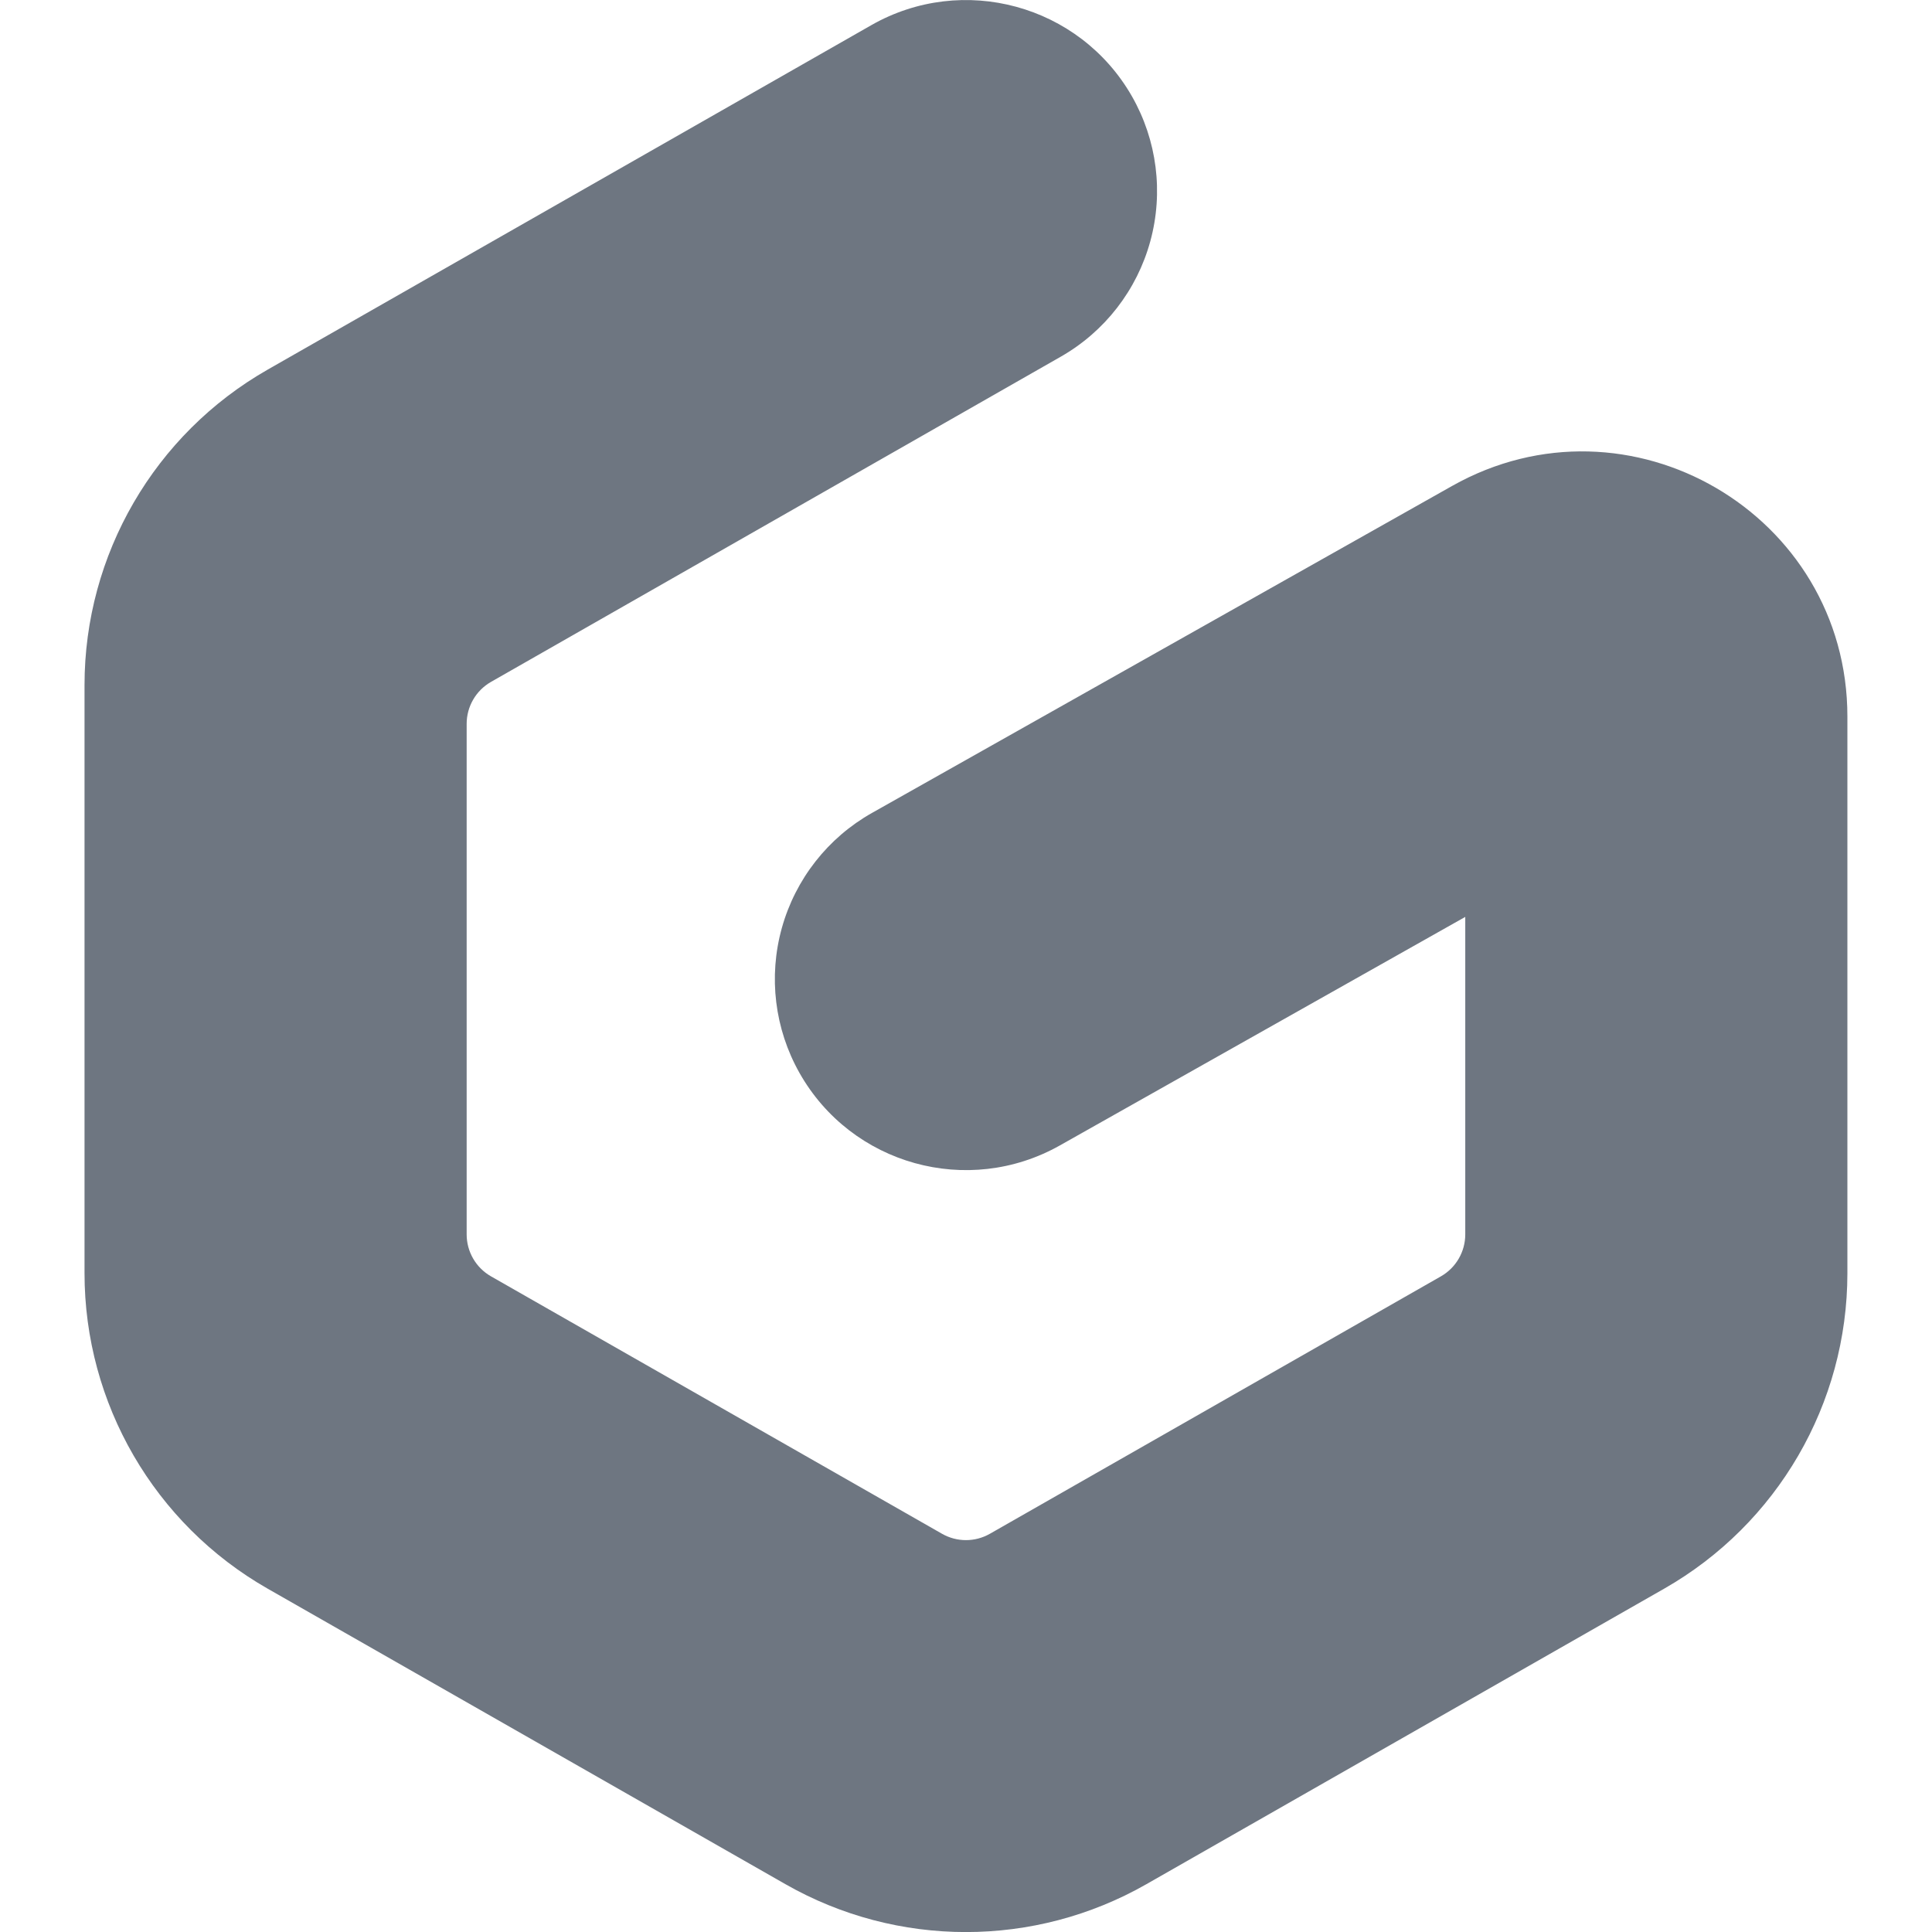
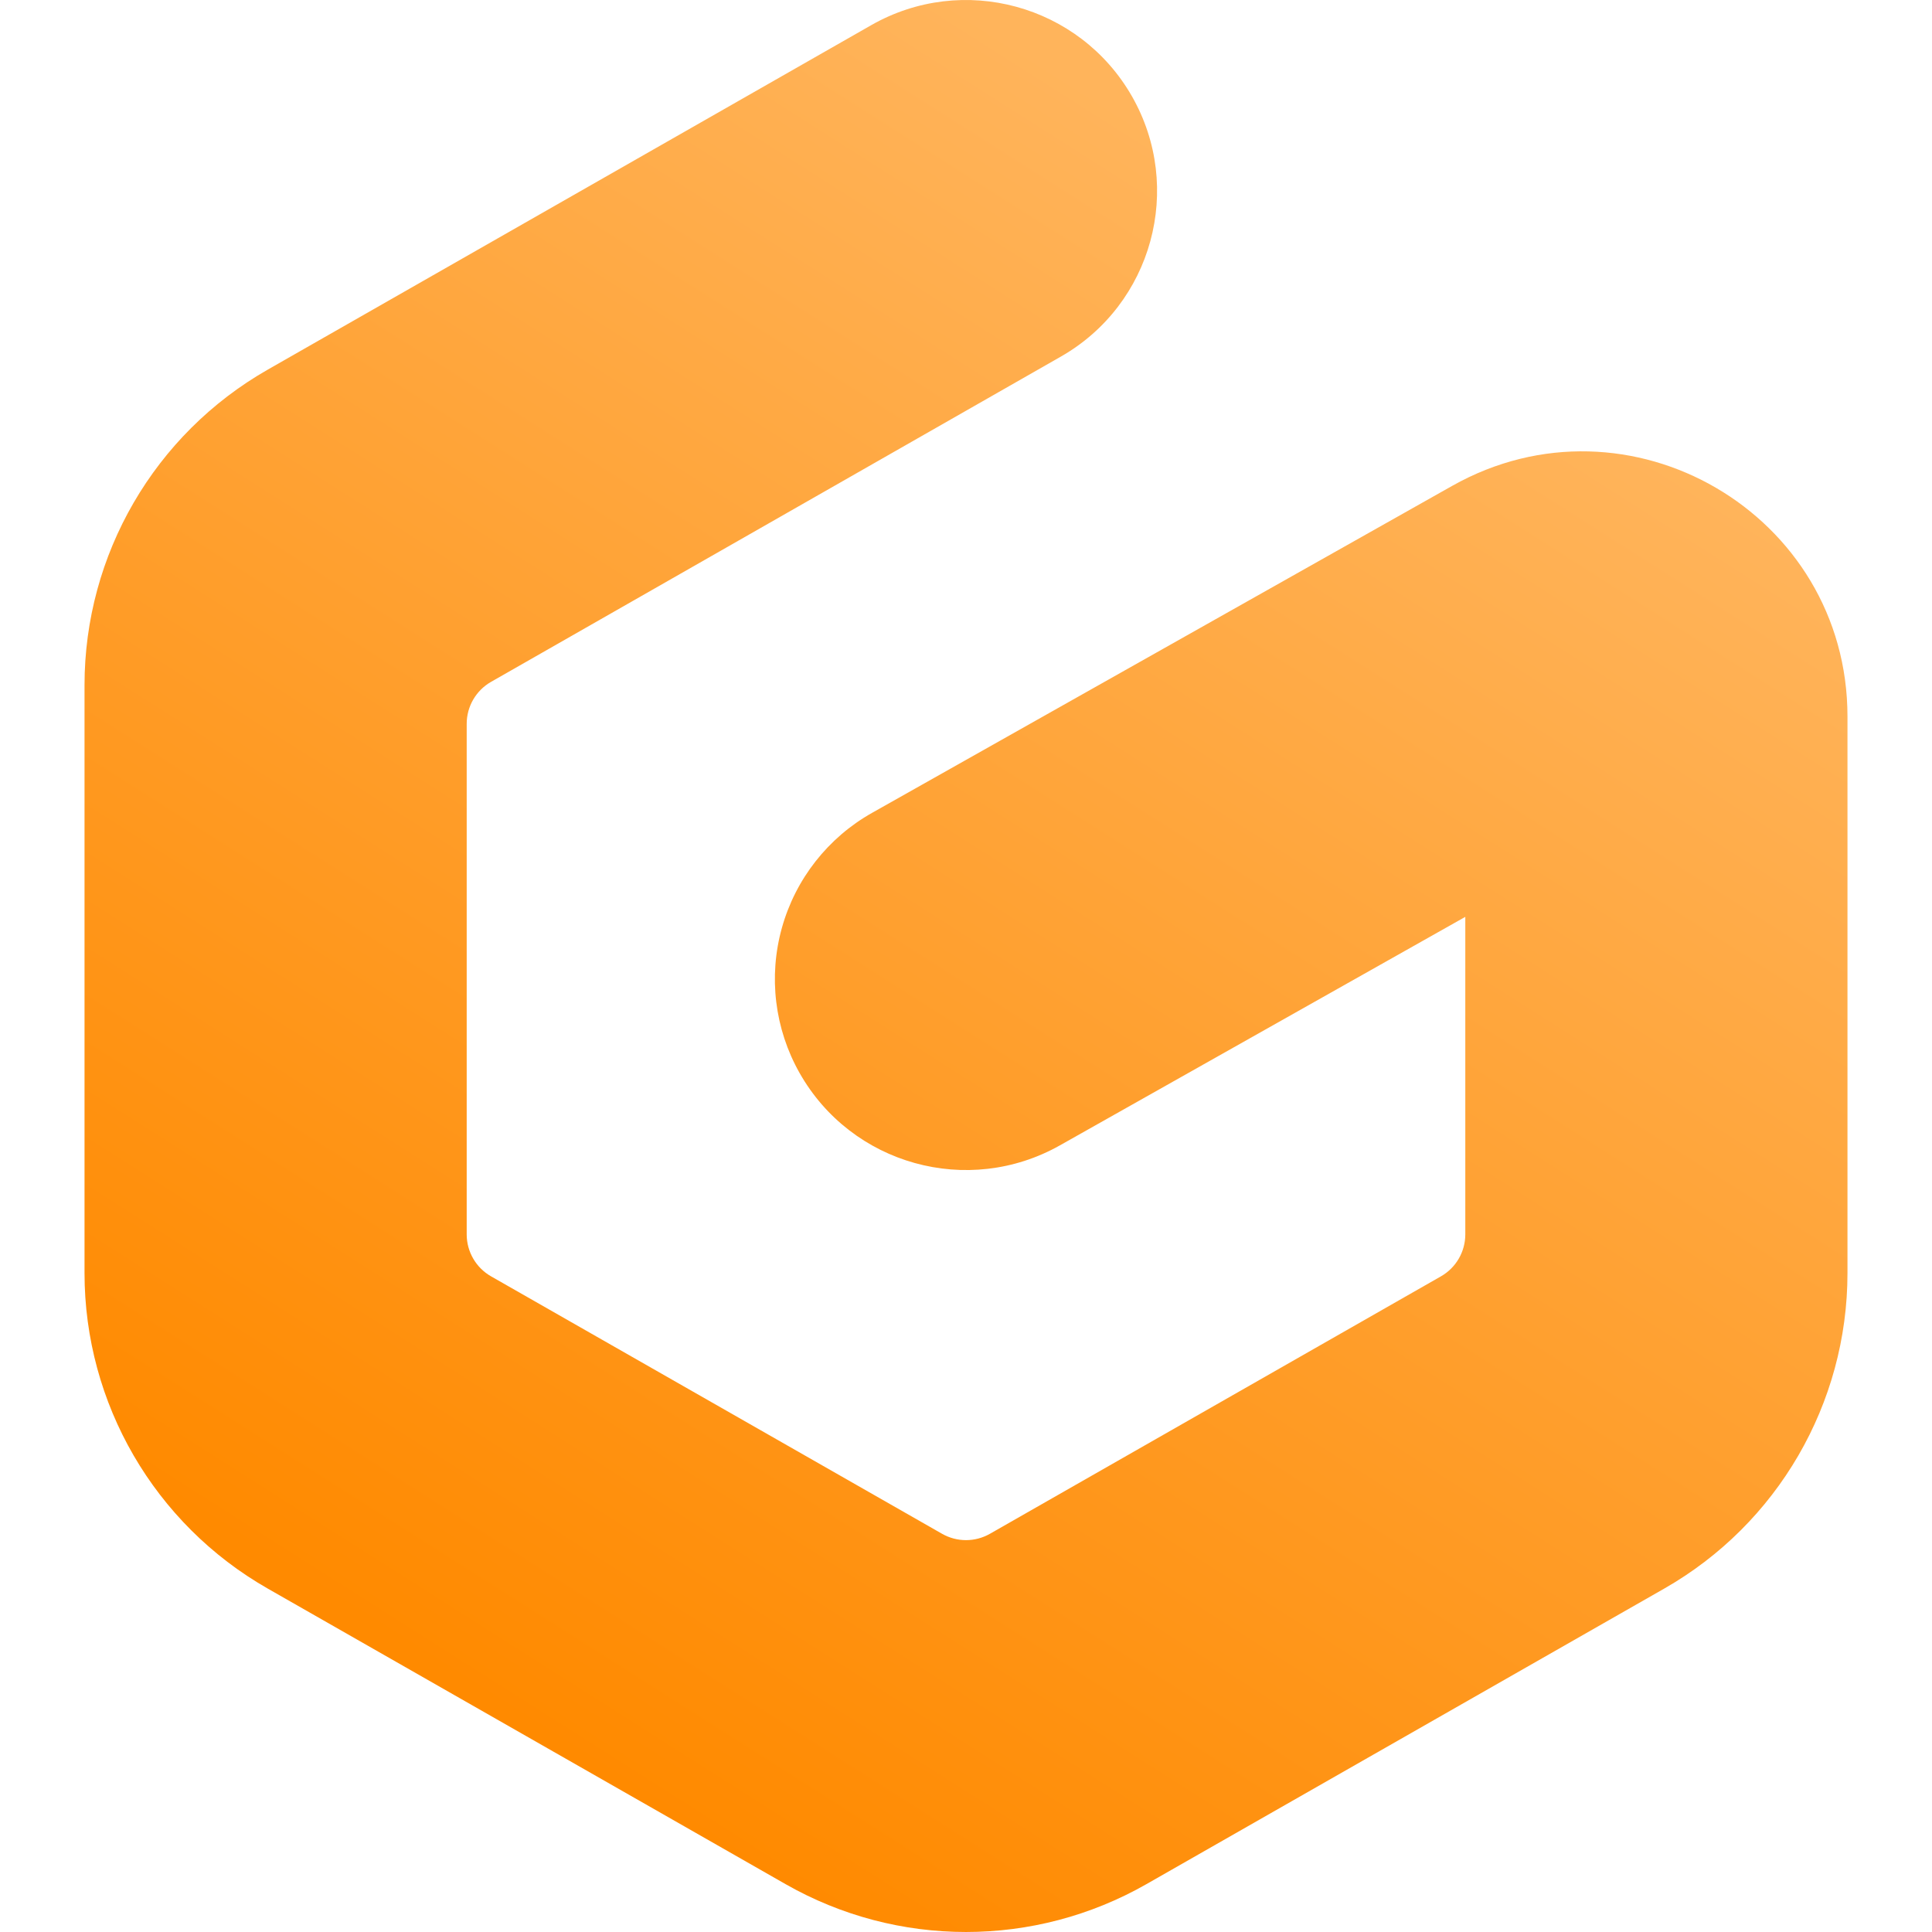
- <svg xmlns="http://www.w3.org/2000/svg" width="24" height="24" fill="none">
-   <path fill-rule="evenodd" clip-rule="evenodd" d="M14.061 1.196a2.37 2.37 0 0 1-.884 3.235l-7.078 4.04a.6.6 0 0 0-.302.521v6.342a.6.6 0 0 0 .302.521l5.603 3.198a.6.6 0 0 0 .595 0l5.603-3.198a.6.6 0 0 0 .302-.521v-3.944l-5.036 2.839a2.375 2.375 0 0 1-3.234-.9 2.37 2.37 0 0 1 .901-3.231l7.205-4.061c2.196-1.238 4.911.347 4.911 2.865v6.915a4.512 4.512 0 0 1-2.276 3.918l-6.432 3.671a4.523 4.523 0 0 1-4.484 0l-6.432-3.671A4.512 4.512 0 0 1 1.05 15.815v-7.305a4.512 4.512 0 0 1 2.276-3.919L10.823.313a2.375 2.375 0 0 1 3.238.883z" fill="#6E7681" />
+ <svg xmlns="http://www.w3.org/2000/svg" width="32" height="32" fill="none">
+   <path fill-rule="evenodd" clip-rule="evenodd" d="M18.748 1.594a3.16 3.16 0 0 1-1.178 4.313l-9.437 5.387a.8.8 0 0 0-.403.695v8.456a.8.8 0 0 0 .403.695l7.47 4.264a.8.8 0 0 0 .794 0l7.47-4.264a.8.8 0 0 0 .403-.695v-5.259l-6.715 3.785a3.167 3.167 0 0 1-4.312-1.2 3.16 3.16 0 0 1 1.202-4.308l9.607-5.415c2.927-1.65 6.548.463 6.548 3.82v9.22a6.016 6.016 0 0 1-3.035 5.224l-8.576 4.895a6.03 6.03 0 0 1-5.978 0l-8.576-4.895A6.016 6.016 0 0 1 1.4 21.087v-9.74a6.016 6.016 0 0 1 3.035-5.225L14.43.417a3.167 3.167 0 0 1 4.318 1.177z" fill="url(#a)" />
+   <defs>
+     <linearGradient id="a" x1="23.378" y1="4.839" x2="8.413" y2="28.391" gradientUnits="userSpaceOnUse">
+       <stop stop-color="#FFB45B" />
+       <stop offset="1" stop-color="#FF8A00" />
+     </linearGradient>
+   </defs>
</svg>
